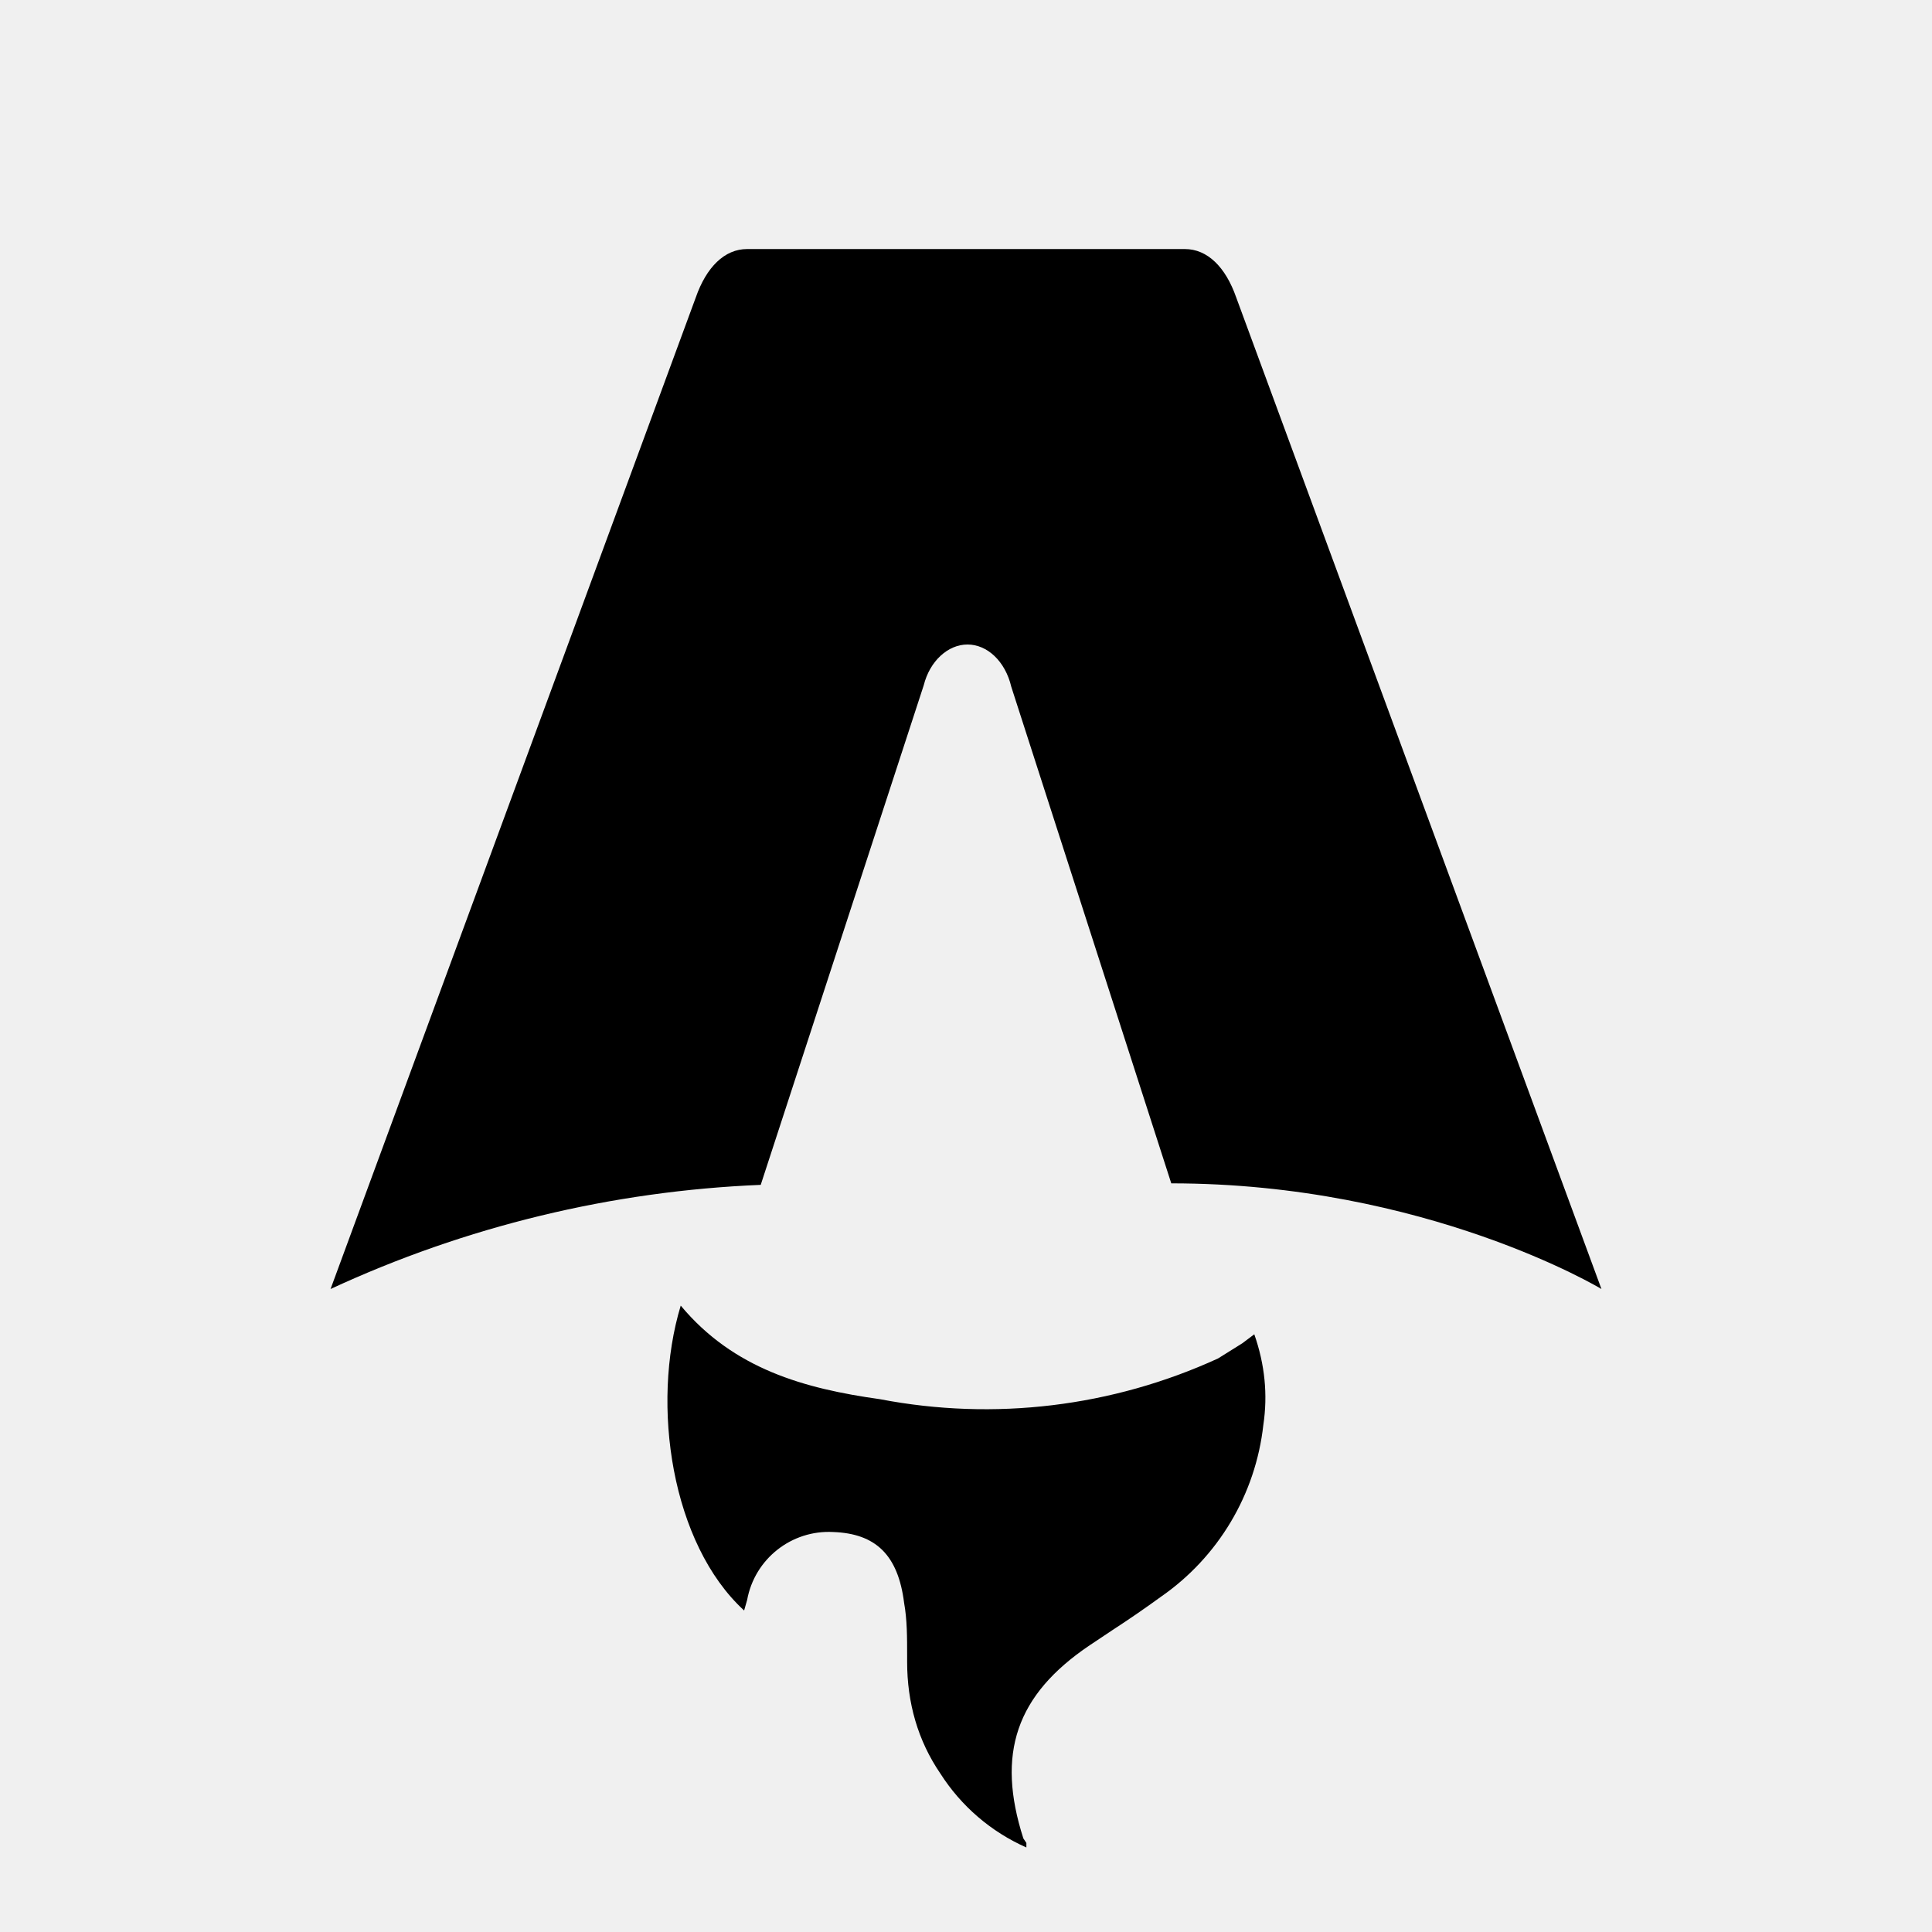
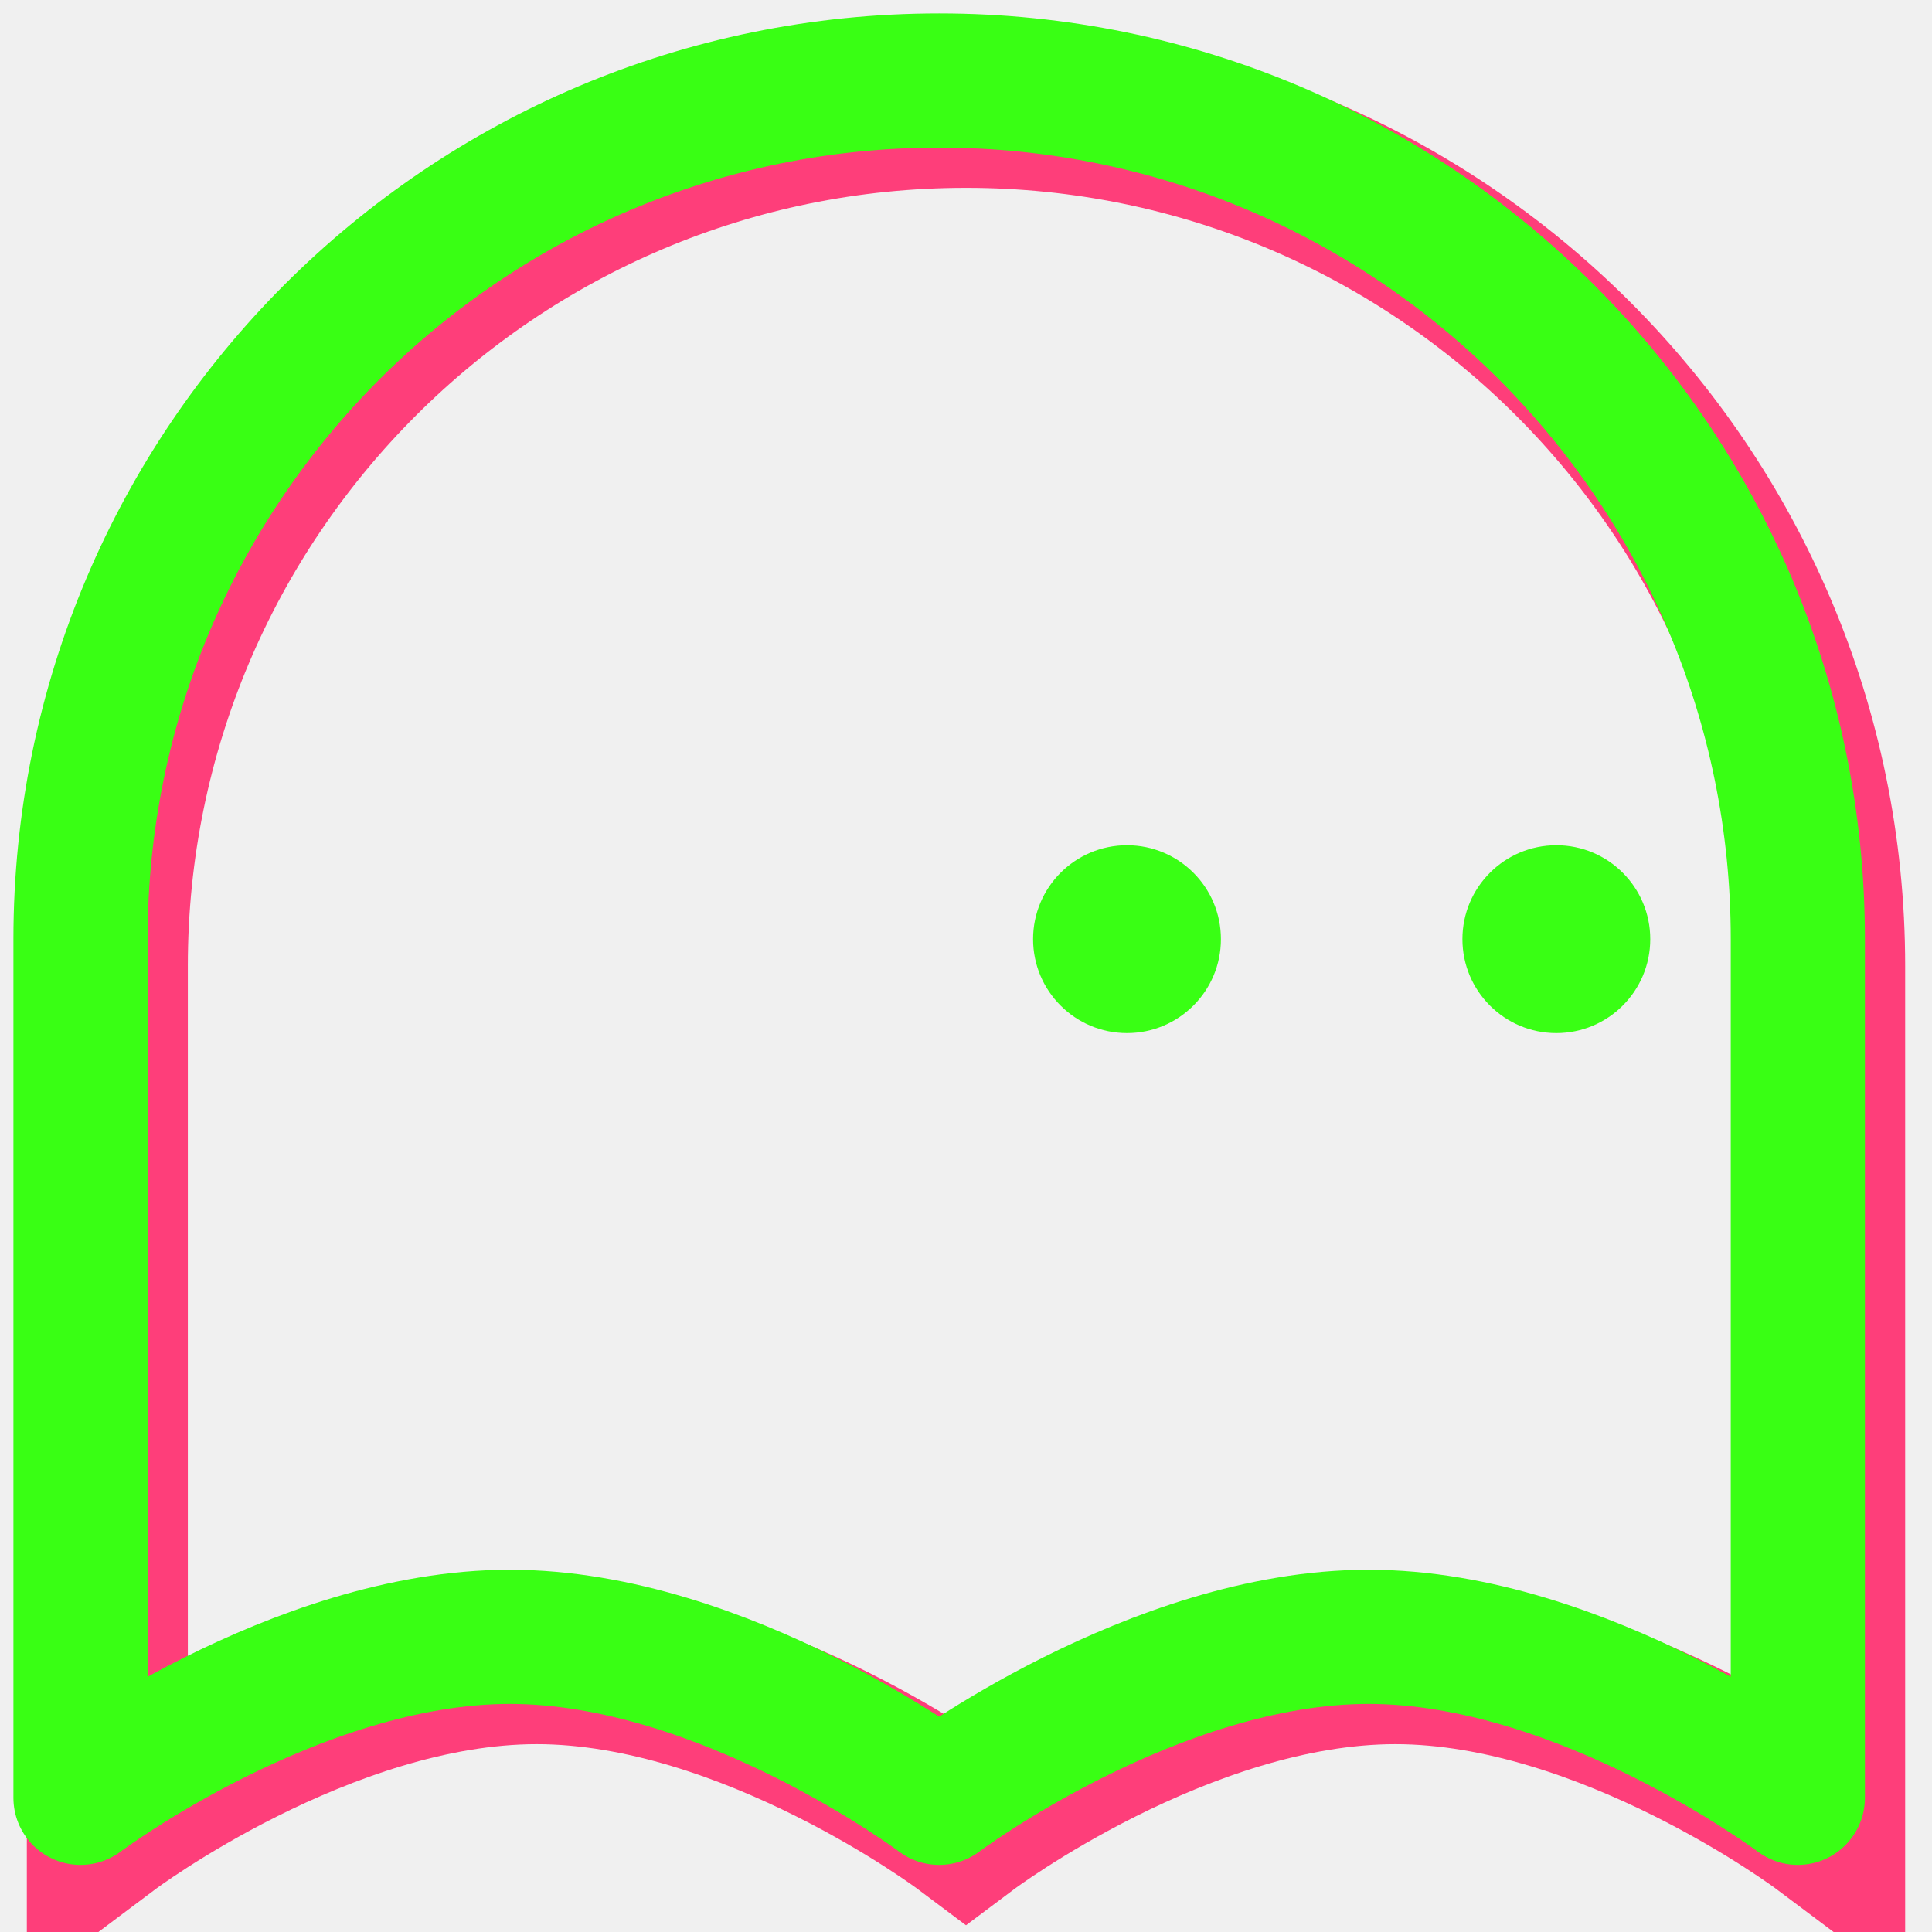
- <svg xmlns="http://www.w3.org/2000/svg" fill="none" viewBox="0 0 128 128">
-   <path d="M50.4 78.5a75.1 75.1 0 0 0-28.5 6.9l24.2-65.7c.7-2 1.9-3.2 3.4-3.2h29c1.5 0 2.7 1.2 3.4 3.2l24.2 65.7s-11.6-7-28.5-7L67 45.5c-.4-1.7-1.6-2.8-2.9-2.8-1.3 0-2.5 1.1-2.9 2.7L50.4 78.5Zm-1.1 28.2Zm-4.2-20.2c-2 6.6-.6 15.8 4.2 20.2a17.5 17.5 0 0 1 .2-.7 5.5 5.5 0 0 1 5.7-4.5c2.8.1 4.3 1.5 4.7 4.7.2 1.1.2 2.3.2 3.5v.4c0 2.7.7 5.2 2.2 7.4a13 13 0 0 0 5.7 4.9v-.3l-.2-.3c-1.8-5.6-.5-9.5 4.4-12.8l1.5-1a73 73 0 0 0 3.2-2.2 16 16 0 0 0 6.8-11.4c.3-2 .1-4-.6-6l-.8.6-1.6 1a37 37 0 0 1-22.4 2.7c-5-.7-9.7-2-13.2-6.2Z" />
-   <style>
-         path { fill: #000; }
-         @media (prefers-color-scheme: dark) {
-             path { fill: #FFF; }
-         }
-     </style>
+ <svg xmlns="http://www.w3.org/2000/svg" viewBox="-6 -6 144 144">
+   <path d="M64,0 a64,64 0 0 1 64,64 v64 c0,0 -16,-12 -32,-12 s-32,12 -32,12 s-16,-12 -32,-12 s-32,12 -32,12 v-64 a64,64 0 0 1 64,-64 z" fill="none" stroke="#FF2A6D" stroke-width="12" opacity="0.9" transform="translate(2,2)" />
+   <path d="M64,0 a64,64 0 0 1 64,64 v64 c0,0 -16,-12 -32,-12 s-32,12 -32,12 s-16,-12 -32,-12 s-32,12 -32,12 v-64 a64,64 0 0 1 64,-64 z" fill="none" stroke="#39FF14" stroke-width="10" stroke-linejoin="round" />
+   <circle cx="78" cy="64" r="7" fill="#39FF14" />
+   <circle cx="110" cy="64" r="7" fill="#39FF14" />
</svg>
